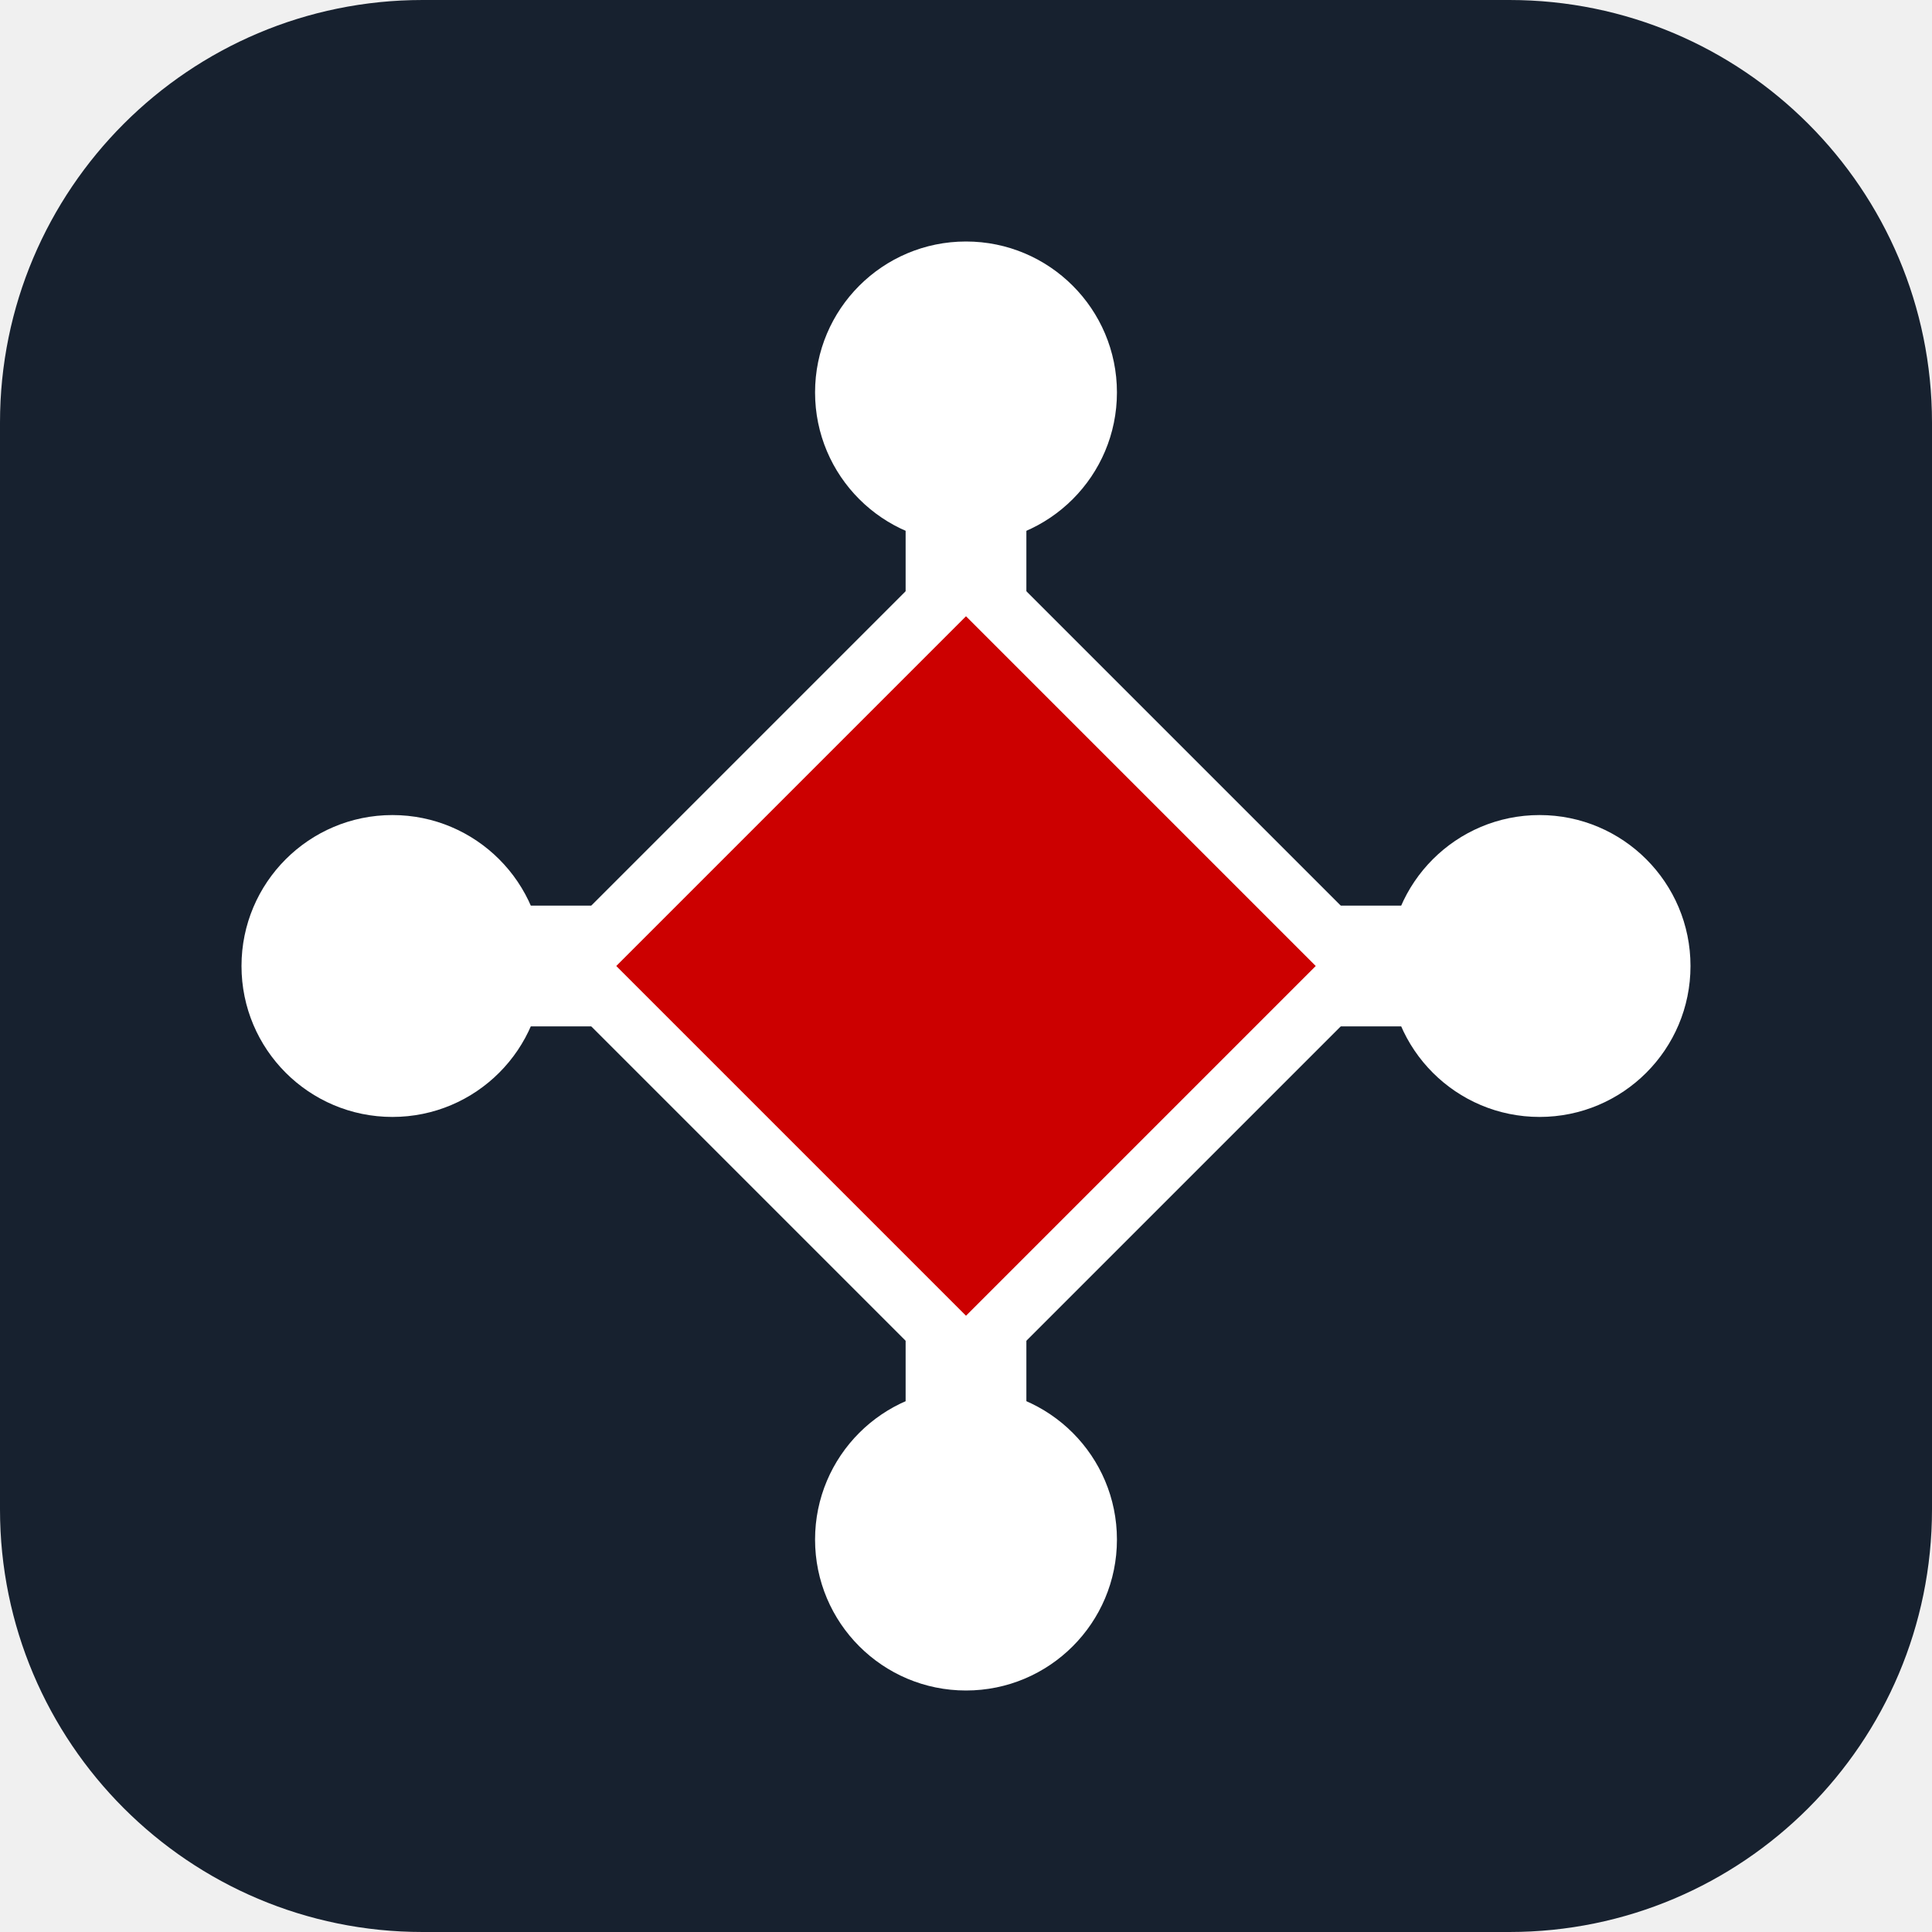
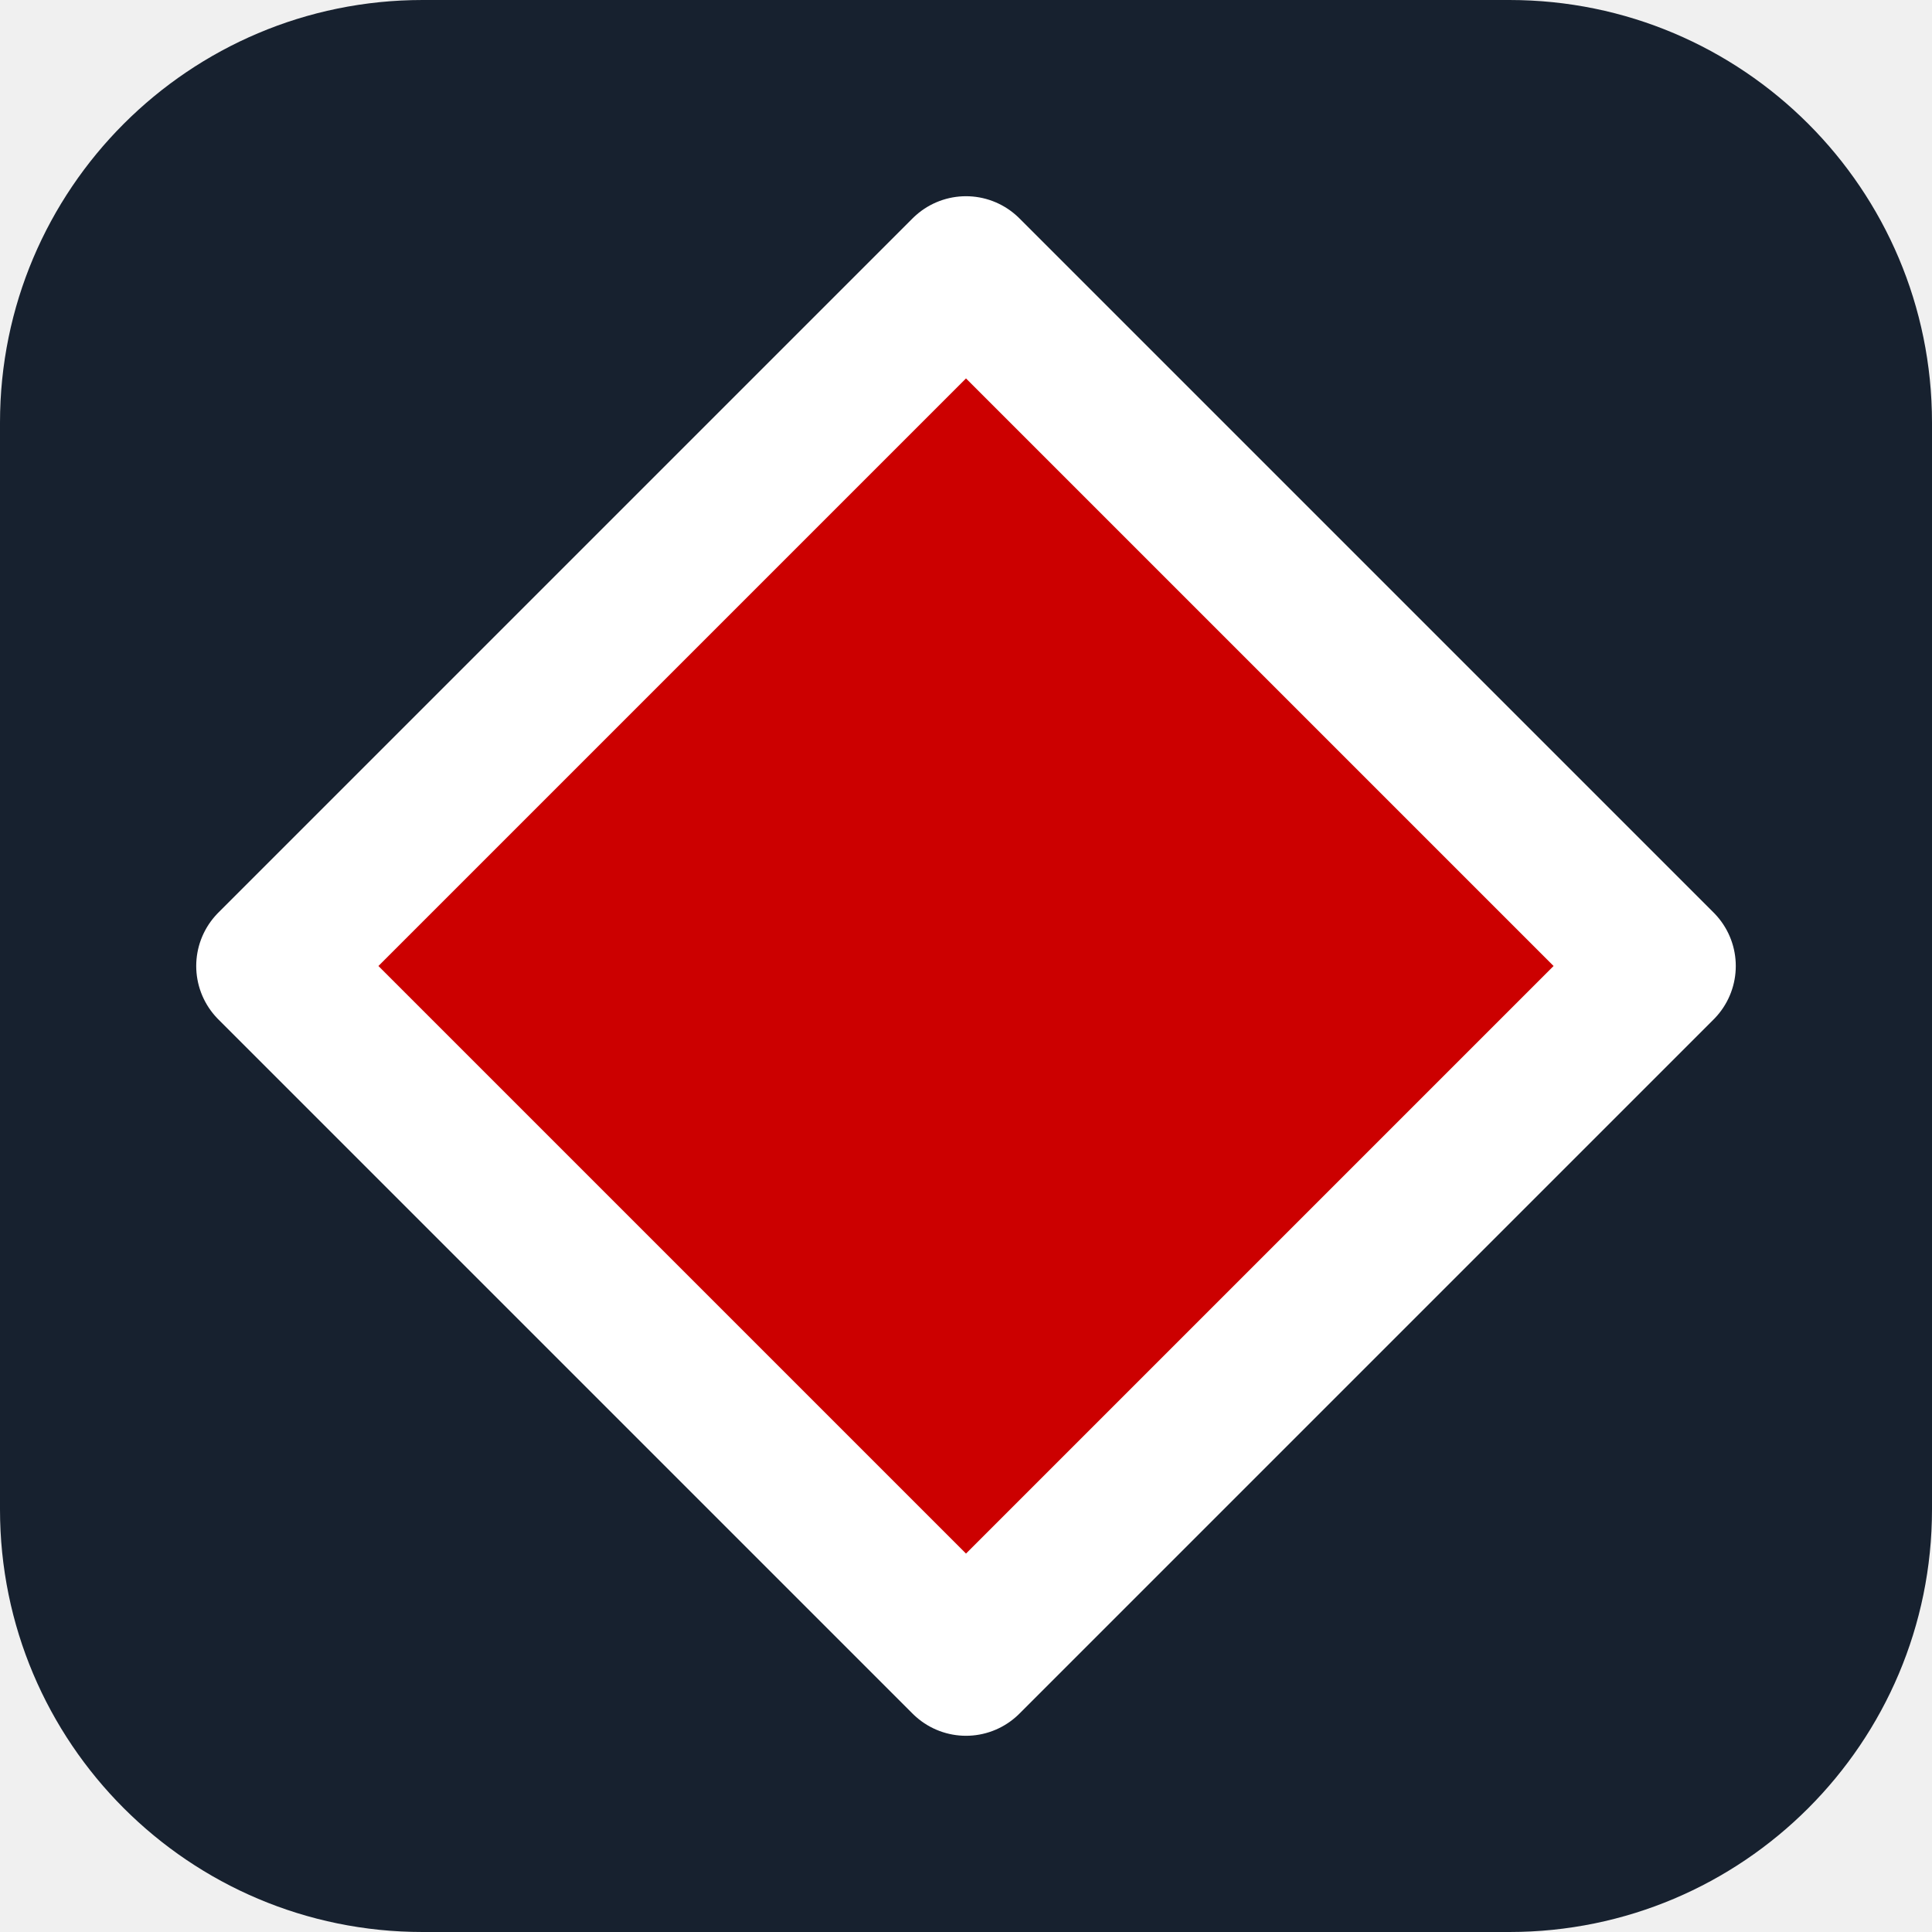
<svg xmlns="http://www.w3.org/2000/svg" width="64" height="64" viewBox="0 0 64 64" fill="none">
  <rect width="64" height="64" rx="14" fill="#17212F" />
-   <path d="M32 14V50M14 32H50" stroke="#FFFFFF" stroke-width="4" stroke-linecap="round" />
-   <circle cx="32" cy="13" r="5" fill="#FFFFFF" />
-   <circle cx="51" cy="32" r="5" fill="#FFFFFF" />
-   <circle cx="32" cy="51" r="5" fill="#FFFFFF" />
-   <circle cx="13" cy="32" r="5" fill="#FFFFFF" />
-   <path d="M32 19L45 32L32 45L19 32L32 19Z" fill="#CC0000" stroke="#FFFFFF" stroke-width="2" stroke-linejoin="round" />
+   <path d="M32 9L55 32L32 55L9 32Z" fill="#CC0000" stroke="#FFFFFF" stroke-width="5" stroke-linejoin="round" />
</svg>
